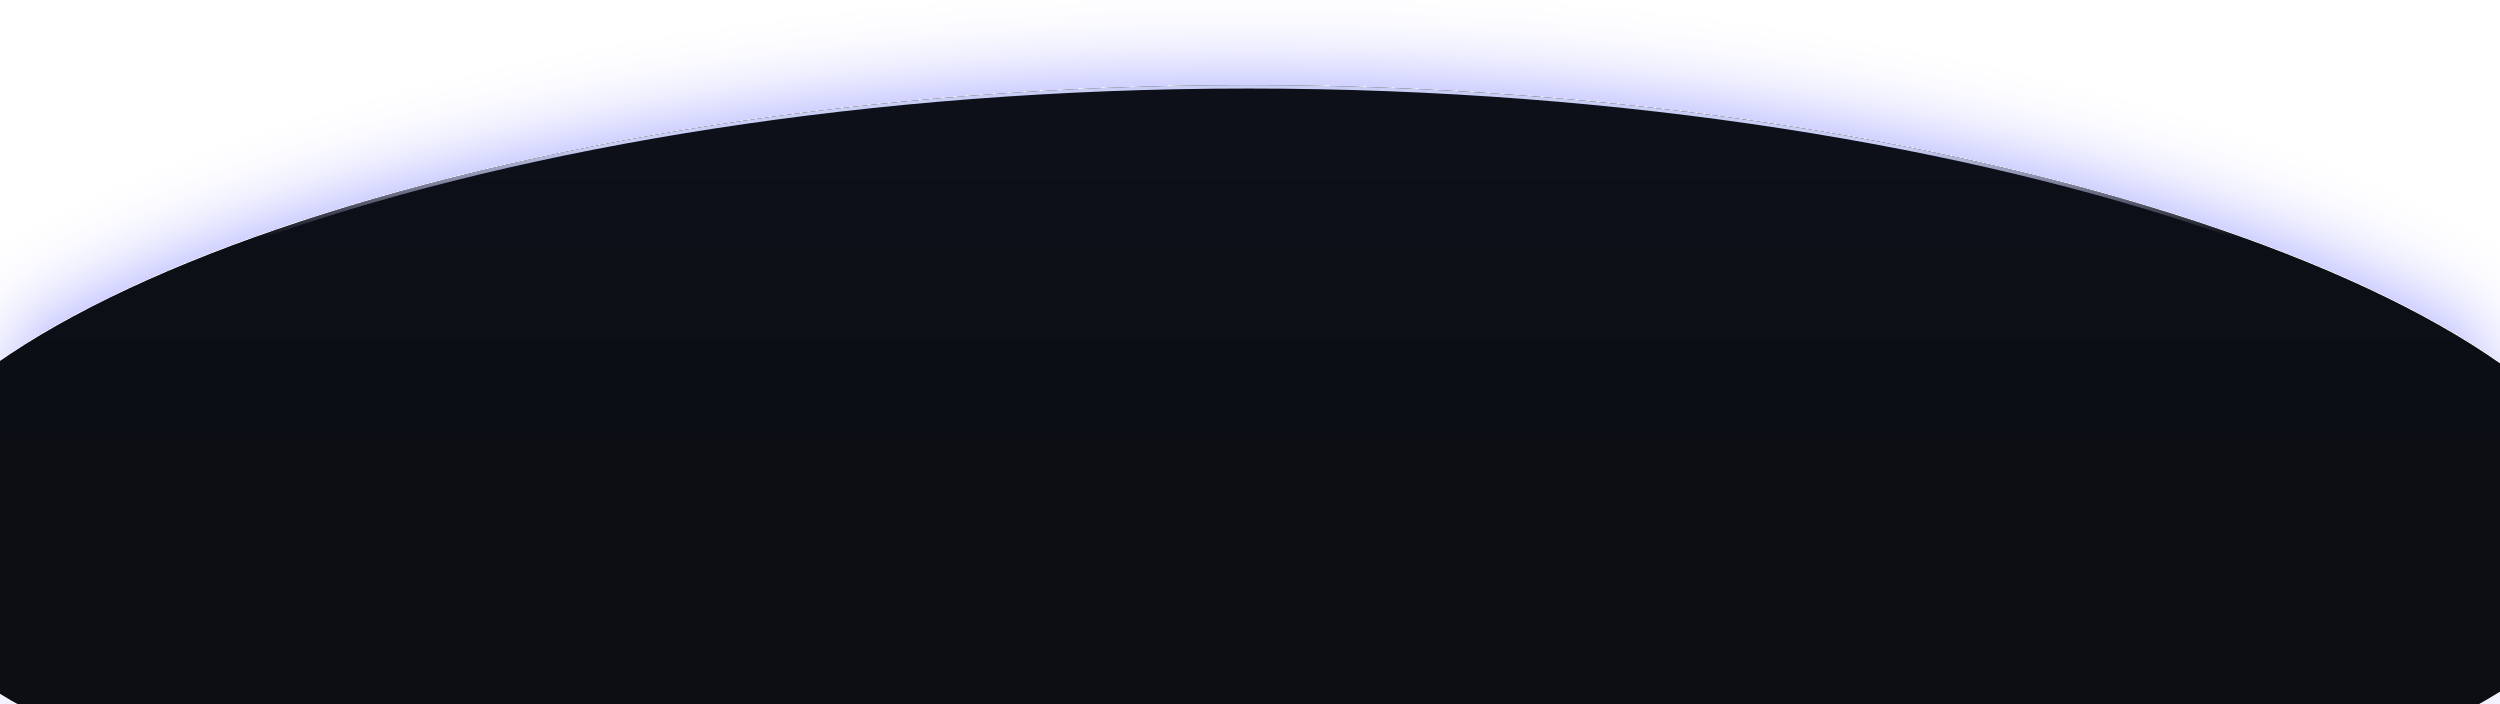
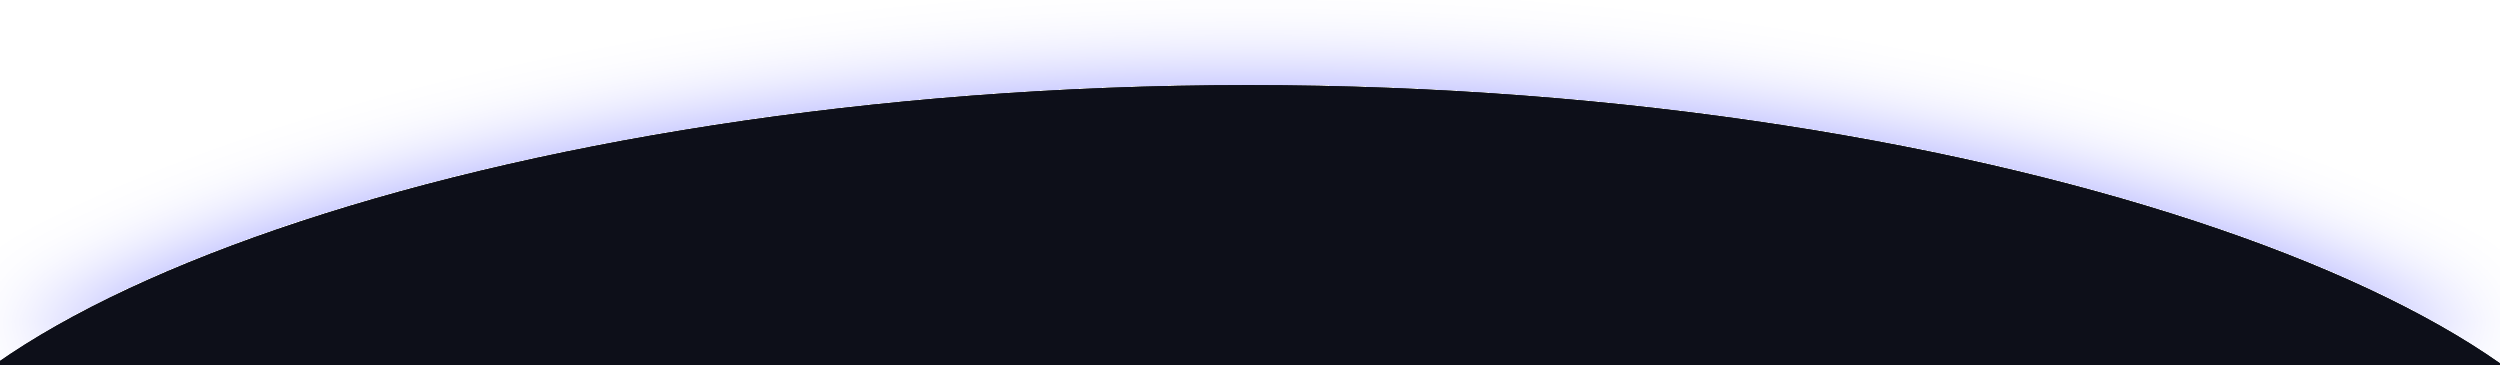
- <svg xmlns="http://www.w3.org/2000/svg" viewBox="0 0 1440 405" fill="none">
+ <svg xmlns="http://www.w3.org/2000/svg" viewBox="0 0 1440 210" fill="none">
  <g filter="url(#filter0_d_163_3078)">
-     <path d="M-72 307C-72 184.393 282.143 49 719 49C1155.86 49 1510 184.393 1510 307C1510 429.607 1155.86 529 719 529C282.143 529 -72 429.607 -72 307Z" fill="url(#paint0_linear_163_3078)" />
-     <path d="M719 528C500.636 528 302.982 503.158 159.949 463.015C88.426 442.941 30.618 419.057 -9.286 392.579C-49.229 366.075 -71 337.136 -71 307C-71 276.837 -49.196 245.645 -9.24 215.764C30.673 185.914 88.487 157.536 160.004 132.968C303.027 83.835 500.665 50 719 50C937.335 50 1134.97 83.835 1278 132.968C1349.51 157.536 1407.33 185.914 1447.24 215.764C1487.2 245.646 1509 276.837 1509 307C1509 337.136 1487.23 366.075 1447.29 392.579C1407.38 419.057 1349.57 442.941 1278.05 463.015C1135.02 503.158 937.364 528 719 528Z" stroke="url(#paint1_linear_163_3078)" stroke-width="2" />
+     <path d="M-72 307C-72 184.393 282.143 49 719 49C1155.86 49 1510 184.393 1510 307C1510 429.607 1155.86 529 719 529C282.143 529 -72 429.607 -72 307Z" fill="#0D0F19" />
+     <path d="M719 528C500.636 528 302.982 503.158 159.949 463.015C88.426 442.941 30.618 419.057 -9.286 392.579C-49.229 366.075 -71 337.136 -71 307C-71 276.837 -49.196 245.645 -9.24 215.764C30.673 185.914 88.487 157.536 160.004 132.968C303.027 83.835 500.665 50 719 50C937.335 50 1134.97 83.835 1278 132.968C1349.51 157.536 1407.33 185.914 1447.24 215.764C1487.2 245.646 1509 276.837 1509 307C1509 337.136 1487.23 366.075 1447.29 392.579C1407.38 419.057 1349.57 442.941 1278.05 463.015C1135.02 503.158 937.364 528 719 528Z" stroke="#0D0F19" stroke-width="2" />
  </g>
  <defs>
    <filter id="filter0_d_163_3078" x="-124.5" y="0.5" width="1687" height="585" filterUnits="userSpaceOnUse" color-interpolation-filters="sRGB">
      <feFlood flood-opacity="0" result="BackgroundImageFix" />
      <feColorMatrix in="SourceAlpha" type="matrix" values="0 0 0 0 0 0 0 0 0 0 0 0 0 0 0 0 0 0 127 0" result="hardAlpha" />
      <feOffset dy="4" />
      <feGaussianBlur stdDeviation="26.25" />
      <feComposite in2="hardAlpha" operator="out" />
      <feColorMatrix type="matrix" values="0 0 0 0 0.587 0 0 0 0 0.594 0 0 0 0 1 0 0 0 1 0" />
      <feBlend mode="normal" in2="BackgroundImageFix" result="effect1_dropShadow_163_3078" />
      <feBlend mode="normal" in="SourceGraphic" in2="effect1_dropShadow_163_3078" result="shape" />
    </filter>
    <linearGradient id="paint0_linear_163_3078" x1="719" y1="307" x2="719" y2="85" gradientUnits="userSpaceOnUse">
      <stop stop-color="#0C0E13" />
      <stop offset="1" stop-color="#0D0F19" />
    </linearGradient>
    <linearGradient id="paint1_linear_163_3078" x1="719" y1="136.935" x2="719" y2="85" gradientUnits="userSpaceOnUse">
      <stop stop-color="#CCD0F5" stop-opacity="0" />
      <stop offset="1" stop-color="#C8CDF3" />
    </linearGradient>
  </defs>
</svg>
